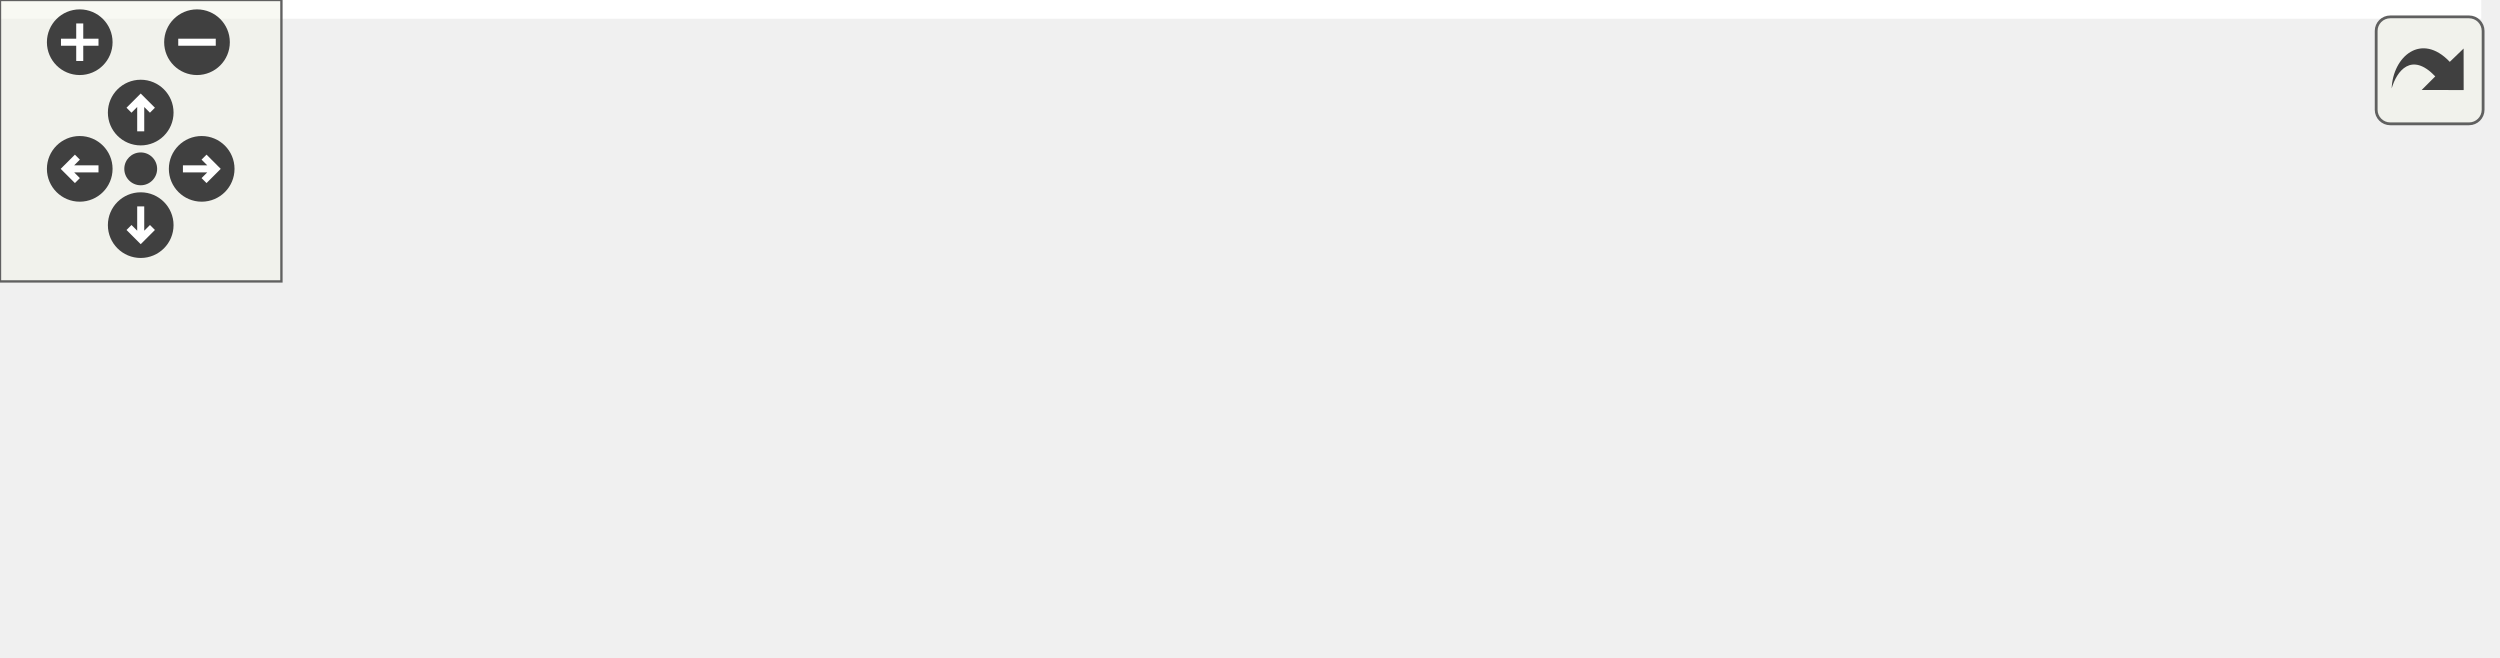
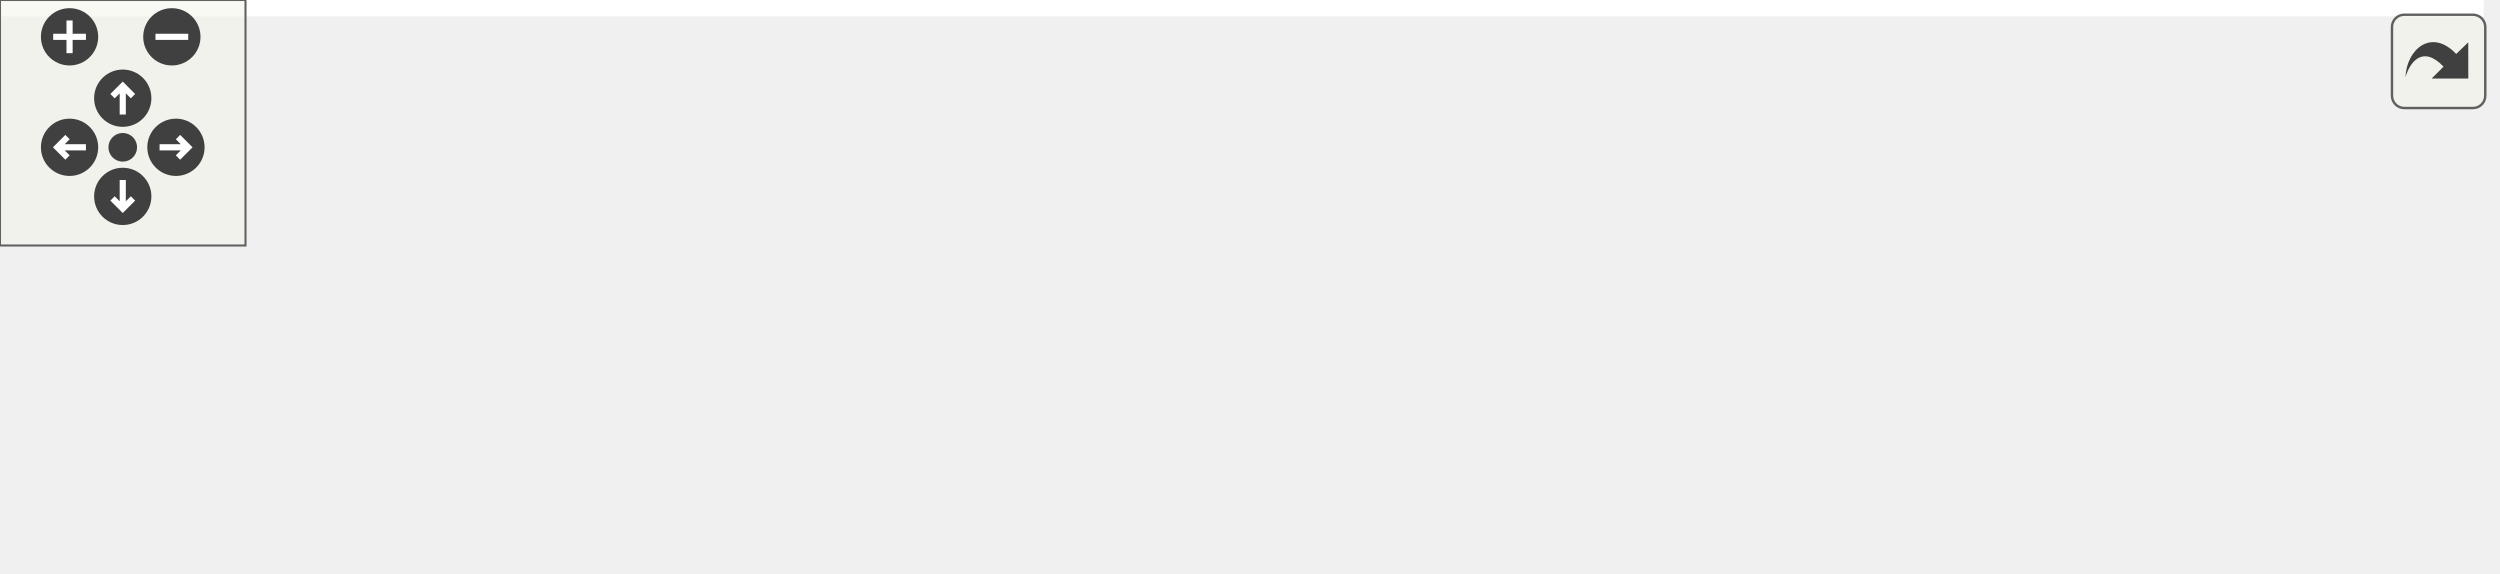
<svg xmlns="http://www.w3.org/2000/svg" xmlns:xlink="http://www.w3.org/1999/xlink" id="main" version="1.1" xml:space="preserve">
  <style type="text/css">
.edge:hover path { stroke: red; }
.edge:hover polygon { stroke: red; fill: red; }
</style>
  <defs>
    <circle id="rim" cx="0" cy="0" r="7" />
    <circle id="rim2" cx="0" cy="0" r="3.5" />
    <g id="zoomPlus">
      <use xlink:href="#rim" fill="#404040">
        <set attributeName="fill" to="#808080" begin="zoomplus.mouseover" end="zoomplus.mouseout" />
      </use>
      <path d="M-4,0h8M0,-4v8" fill="none" stroke="white" stroke-width="1.5" pointer-events="none" />
    </g>
    <g id="zoomMin">
      <use xlink:href="#rim" fill="#404040">
        <set attributeName="fill" to="#808080" begin="zoomminus.mouseover" end="zoomminus.mouseout" />
      </use>
      <path d="M-4,0h8" fill="none" stroke="white" stroke-width="1.5" pointer-events="none" />
    </g>
    <g id="dirArrow">
      <path fill="none" stroke="white" stroke-width="1.5" d="M0,-3.0v7 M-2.5,-0.5L0,-3.0L2.5,-0.5" />
    </g>
    <g id="resetDef">
      <use xlink:href="#rim2" fill="#404040">
        <set attributeName="fill" to="#808080" begin="reset.mouseover" end="reset.mouseout" />
      </use>
    </g>
  </defs>
  <svg id="graph" class="graph">
    <g id="viewport">
-       <polygon fill="white" stroke="none" points="-4,4 -4,-80 529,-80 529,4 -4,4" />
+       <polygon fill="white" stroke="none" points="-4,4 -4,-80 607,-80 607,4 -4,4" />
      <g id="node1" class="node">
        <g id="a_node1">
          <a xlink:title=" ">
-             <polygon fill="#bfbfbf" stroke="black" points="220.5,-56.5 220.5,-75.5 279.5,-75.5 279.5,-56.5 220.5,-56.5" />
-             <text text-anchor="middle" x="250" y="-63.5" font-family="Helvetica,sans-Serif" font-size="10.00">types.hpp</text>
+             <polygon fill="#bfbfbf" stroke="black" points="248.5,-56.5 248.5,-75.5 307.5,-75.5 307.5,-56.5 248.5,-56.5" />
+             <text text-anchor="middle" x="278" y="-63.5" font-family="Helvetica,sans-Serif" font-size="10.00">types.hpp</text>
          </a>
        </g>
      </g>
      <g id="node2" class="node">
        <g id="a_node2">
          <a xlink:title=" ">
            <polygon fill="white" stroke="#bfbfbf" points="0,-0.5 0,-19.5 46,-19.5 46,-0.5 0,-0.5" />
            <text text-anchor="middle" x="23" y="-7.5" font-family="Helvetica,sans-Serif" font-size="10.00">cstdint</text>
          </a>
        </g>
      </g>
      <g id="edge1" class="edge">
-         <path fill="none" stroke="midnightblue" d="M220.82,-58.72C184.7,-50.84 121.03,-36.65 56.83,-20.37" />
-         <polygon fill="midnightblue" stroke="midnightblue" points="57.71,-16.98 47.16,-17.9 55.98,-23.76 57.71,-16.98" />
+         <path fill="none" stroke="midnightblue" d="M248.62,-59.8C207.83,-52.42 131.51,-38.05 56.69,-20.25" />
+         <polygon fill="midnightblue" stroke="midnightblue" points="57.68,-16.89 47.14,-17.96 56.05,-23.7 57.68,-16.89" />
      </g>
      <g id="node3" class="node">
        <g id="a_node3">
          <a xlink:title=" ">
            <polygon fill="white" stroke="#bfbfbf" points="64,-0.5 64,-19.5 114,-19.5 114,-0.5 64,-0.5" />
            <text text-anchor="middle" x="89" y="-7.5" font-family="Helvetica,sans-Serif" font-size="10.00">fstream</text>
          </a>
        </g>
      </g>
      <g id="edge2" class="edge">
-         <path fill="none" stroke="midnightblue" d="M224.84,-56.56C197.91,-47.53 154.94,-33.12 124.55,-22.92" />
-         <polygon fill="midnightblue" stroke="midnightblue" points="126.01,-19.72 115.41,-19.86 123.78,-26.36 126.01,-19.72" />
+         <path fill="none" stroke="midnightblue" d="M248.88,-56.68C215.53,-47.15 160.85,-31.53 124.89,-21.25" />
+         <polygon fill="midnightblue" stroke="midnightblue" points="125.96,-17.92 115.38,-18.54 124.03,-24.65 125.96,-17.92" />
      </g>
      <g id="node4" class="node">
        <g id="a_node4">
          <a xlink:title=" ">
            <polygon fill="white" stroke="#bfbfbf" points="132,-0.5 132,-19.5 186,-19.5 186,-0.5 132,-0.5" />
            <text text-anchor="middle" x="159" y="-7.5" font-family="Helvetica,sans-Serif" font-size="10.00">iostream</text>
          </a>
        </g>
      </g>
      <g id="edge3" class="edge">
-         <path fill="none" stroke="midnightblue" d="M235.78,-56.56C221.62,-48.16 199.63,-35.11 182.81,-25.13" />
-         <polygon fill="midnightblue" stroke="midnightblue" points="184.81,-22.24 174.42,-20.15 181.23,-28.26 184.81,-22.24" />
+         <path fill="none" stroke="midnightblue" d="M259.41,-56.56C240.19,-47.84 209.95,-34.12 187.68,-24.01" />
+         <polygon fill="midnightblue" stroke="midnightblue" points="189.39,-20.95 178.84,-20 186.5,-27.32 189.39,-20.95" />
      </g>
      <g id="node5" class="node">
        <g id="a_node5">
          <a xlink:title=" ">
            <polygon fill="white" stroke="#bfbfbf" points="204.5,-0.5 204.5,-19.5 239.5,-19.5 239.5,-0.5 204.5,-0.5" />
            <text text-anchor="middle" x="222" y="-7.5" font-family="Helvetica,sans-Serif" font-size="10.00">map</text>
          </a>
        </g>
      </g>
      <g id="edge4" class="edge">
-         <path fill="none" stroke="midnightblue" d="M245.62,-56.56C241.86,-49.31 236.31,-38.59 231.52,-29.37" />
-         <polygon fill="midnightblue" stroke="midnightblue" points="234.66,-27.81 226.95,-20.55 228.45,-31.03 234.66,-27.81" />
+         <path fill="none" stroke="midnightblue" d="M269.25,-56.56C261.07,-48.67 248.63,-36.68 238.57,-26.98" />
+         <polygon fill="midnightblue" stroke="midnightblue" points="241.22,-24.67 231.59,-20.25 236.36,-29.71 241.22,-24.67" />
      </g>
      <g id="node6" class="node">
        <g id="a_node6">
          <a xlink:title=" ">
            <polygon fill="white" stroke="#bfbfbf" points="257.5,-0.5 257.5,-19.5 298.5,-19.5 298.5,-0.5 257.5,-0.5" />
            <text text-anchor="middle" x="278" y="-7.5" font-family="Helvetica,sans-Serif" font-size="10.00">string</text>
          </a>
        </g>
      </g>
      <g id="edge5" class="edge">
-         <path fill="none" stroke="midnightblue" d="M254.38,-56.56C258.14,-49.31 263.69,-38.59 268.48,-29.37" />
-         <polygon fill="midnightblue" stroke="midnightblue" points="271.55,-31.03 273.05,-20.55 265.34,-27.81 271.55,-31.03" />
+         <path fill="none" stroke="midnightblue" d="M278,-56.56C278,-49.63 278,-39.52 278,-30.59" />
+         <polygon fill="midnightblue" stroke="midnightblue" points="281.5,-30.71 278,-20.71 274.5,-30.72 281.5,-30.71" />
      </g>
      <g id="node7" class="node">
        <g id="a_node7">
          <a xlink:title=" ">
            <polygon fill="white" stroke="#bfbfbf" points="317,-0.5 317,-19.5 383,-19.5 383,-0.5 317,-0.5" />
            <text text-anchor="middle" x="350" y="-7.5" font-family="Helvetica,sans-Serif" font-size="10.00">string_view</text>
          </a>
        </g>
      </g>
      <g id="edge6" class="edge">
-         <path fill="none" stroke="midnightblue" d="M265.62,-56.56C281.33,-48.08 305.8,-34.87 324.36,-24.85" />
-         <polygon fill="midnightblue" stroke="midnightblue" points="326.02,-27.93 333.15,-20.1 322.69,-21.77 326.02,-27.93" />
+         <path fill="none" stroke="midnightblue" d="M289.25,-56.56C300.09,-48.43 316.74,-35.95 329.87,-26.1" />
+         <polygon fill="midnightblue" stroke="midnightblue" points="331.95,-28.91 337.85,-20.11 327.75,-23.31 331.95,-28.91" />
      </g>
      <g id="node8" class="node">
        <g id="a_node8">
          <a xlink:title=" ">
            <polygon fill="white" stroke="#bfbfbf" points="401,-0.5 401,-19.5 463,-19.5 463,-0.5 401,-0.5" />
            <text text-anchor="middle" x="432" y="-7.5" font-family="Helvetica,sans-Serif" font-size="10.00">type_traits</text>
          </a>
        </g>
      </g>
      <g id="edge7" class="edge">
-         <path fill="none" stroke="midnightblue" d="M278.44,-56.56C309.2,-47.44 358.45,-32.82 392.86,-22.61" />
-         <polygon fill="midnightblue" stroke="midnightblue" points="393.42,-26.1 402.01,-19.9 391.43,-19.39 393.42,-26.1" />
+         <path fill="none" stroke="midnightblue" d="M302.06,-56.56C327.64,-47.59 368.33,-33.33 397.35,-23.15" />
+         <polygon fill="midnightblue" stroke="midnightblue" points="398.15,-26.58 406.42,-19.97 395.83,-19.97 398.15,-26.58" />
      </g>
      <g id="node9" class="node">
        <g id="a_node9">
          <a xlink:title=" ">
-             <polygon fill="white" stroke="#bfbfbf" points="481,-0.5 481,-19.5 525,-19.5 525,-0.5 481,-0.5" />
-             <text text-anchor="middle" x="503" y="-7.5" font-family="Helvetica,sans-Serif" font-size="10.00">vector</text>
+             <polygon fill="white" stroke="#bfbfbf" points="481.5,-0.5 481.5,-19.5 540.5,-19.5 540.5,-0.5 481.5,-0.5" />
+             <text text-anchor="middle" x="511" y="-7.5" font-family="Helvetica,sans-Serif" font-size="10.00">typeindex</text>
          </a>
        </g>
      </g>
      <g id="edge8" class="edge">
-         <path fill="none" stroke="midnightblue" d="M279.26,-59.86C319.89,-52.56 395.89,-38.29 470.11,-20.3" />
-         <polygon fill="midnightblue" stroke="midnightblue" points="470.7,-23.76 479.57,-17.98 469.03,-16.96 470.7,-23.76" />
+         <path fill="none" stroke="midnightblue" d="M307.04,-58.27C348.2,-48.73 423.69,-31.24 470.38,-20.41" />
+         <polygon fill="midnightblue" stroke="midnightblue" points="471.17,-23.82 480.12,-18.16 469.59,-17 471.17,-23.82" />
+       </g>
+       <g id="node10" class="node">
+         <g id="a_node10">
+           <a xlink:title=" ">
+             <polygon fill="white" stroke="#bfbfbf" points="559,-0.5 559,-19.5 603,-19.5 603,-0.5 559,-0.5" />
+             <text text-anchor="middle" x="581" y="-7.5" font-family="Helvetica,sans-Serif" font-size="10.00">vector</text>
+           </a>
+         </g>
+       </g>
+       <g id="edge9" class="edge">
+         <path fill="none" stroke="midnightblue" d="M307.2,-61.33C355.35,-55.02 454.55,-40.99 548,-20.22" />
+         <polygon fill="midnightblue" stroke="midnightblue" points="548.61,-23.67 557.59,-18.05 547.07,-16.84 548.61,-23.67" />
      </g>
    </g>
  </svg>
  <g id="navigator" transform="translate(0 0)" fill="#404254">
    <rect fill="#f2f5e9" fill-opacity="0.5" stroke="#606060" stroke-width=".5" x="0" y="0" width="60" height="60" />
    <use id="zoomplus" xlink:href="#zoomPlus" x="17" y="9" />
    <use id="zoomminus" xlink:href="#zoomMin" x="42" y="9" />
    <use id="reset" xlink:href="#resetDef" x="30" y="36" />
    <g id="arrowUp" xlink:href="#dirArrow" transform="translate(30 24)">
      <use xlink:href="#rim" fill="#404040">
        <set attributeName="fill" to="#808080" begin="arrowUp.mouseover" end="arrowUp.mouseout" />
      </use>
      <path fill="none" stroke="white" stroke-width="1.5" d="M0,-3.0v7 M-2.5,-0.5L0,-3.0L2.5,-0.5" />
    </g>
    <g id="arrowRight" xlink:href="#dirArrow" transform="rotate(90) translate(36 -43)">
      <use xlink:href="#rim" fill="#404040">
        <set attributeName="fill" to="#808080" begin="arrowRight.mouseover" end="arrowRight.mouseout" />
      </use>
      <path fill="none" stroke="white" stroke-width="1.5" d="M0,-3.0v7 M-2.5,-0.5L0,-3.0L2.5,-0.5" />
    </g>
    <g id="arrowDown" xlink:href="#dirArrow" transform="rotate(180) translate(-30 -48)">
      <use xlink:href="#rim" fill="#404040">
        <set attributeName="fill" to="#808080" begin="arrowDown.mouseover" end="arrowDown.mouseout" />
      </use>
      <path fill="none" stroke="white" stroke-width="1.5" d="M0,-3.0v7 M-2.5,-0.5L0,-3.0L2.5,-0.5" />
    </g>
    <g id="arrowLeft" xlink:href="#dirArrow" transform="rotate(270) translate(-36 17)">
      <use xlink:href="#rim" fill="#404040">
        <set attributeName="fill" to="#808080" begin="arrowLeft.mouseover" end="arrowLeft.mouseout" />
      </use>
      <path fill="none" stroke="white" stroke-width="1.5" d="M0,-3.0v7 M-2.5,-0.5L0,-3.0L2.5,-0.5" />
    </g>
  </g>
  <svg viewBox="0 0 15 15" width="100%" height="30px" preserveAspectRatio="xMaxYMin meet">
    <g id="arrow_out" transform="scale(0.3 0.3)">
      <a xlink:href="types_8hpp__incl_org.svg" target="_base">
        <rect id="button" ry="5" rx="5" y="6" x="6" height="38" width="38" fill="#f2f5e9" fill-opacity="0.5" stroke="#606060" stroke-width="1.0" />
        <path id="arrow" d="M 11.5,31.437 C 11.94,20.098 22.043,11.323 32.159,21.979 L 37.069,17.246 C 37.069,17.246 37.088,32 37.088,32 L 22.16,31.978 C 22.16,31.978 26.998,27.14 26.998,27.14 C 18.529,18.264 13.292,25.23 11.5,31.437 z" style="fill:#404040;" />
      </a>
    </g>
  </svg>
</svg>
